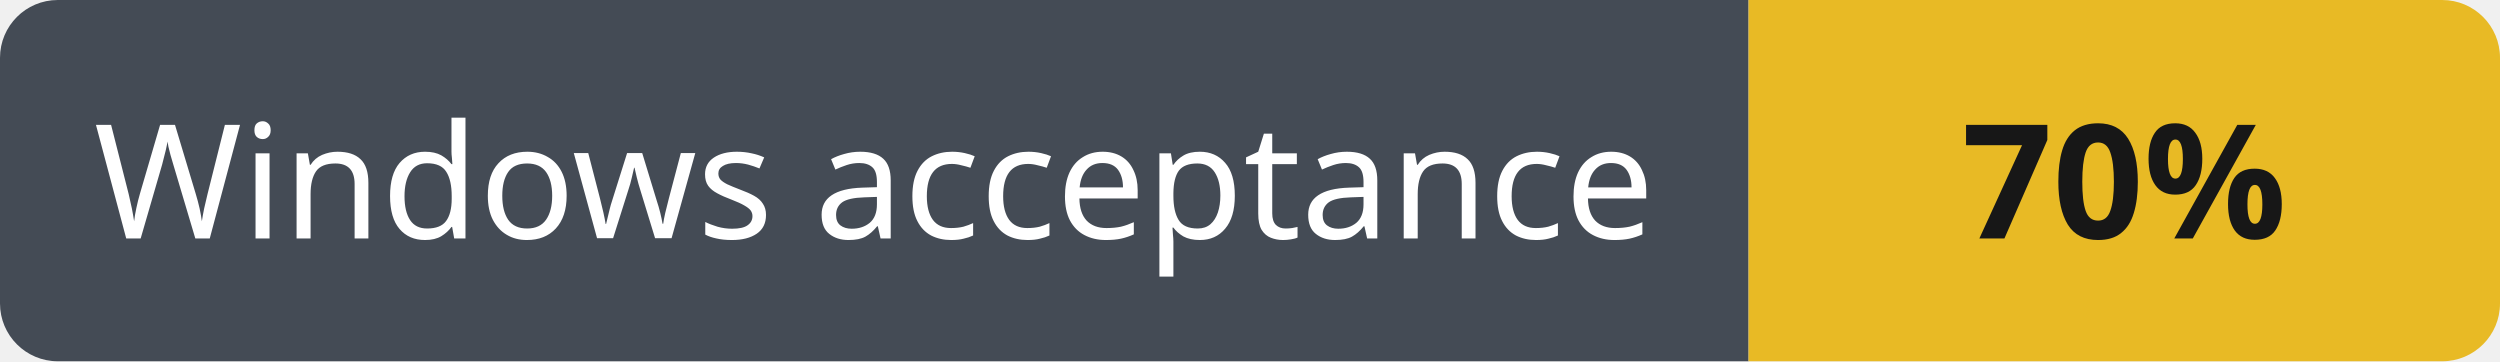
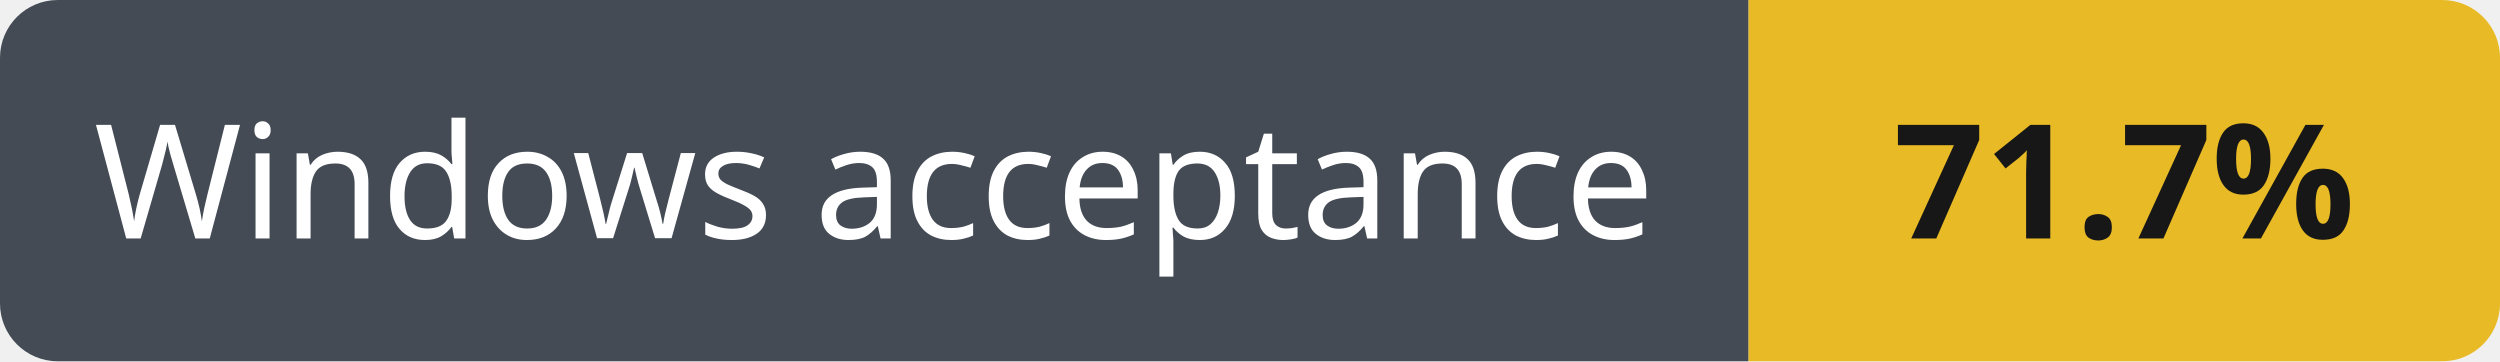
- <svg xmlns="http://www.w3.org/2000/svg" width="173" height="25" viewBox="0 0 173 25" role="img" aria-label="Windows acceptance 70%, 42 of 60 requirements verified">
+ <svg xmlns="http://www.w3.org/2000/svg" width="173" height="25" viewBox="0 0 173 25" role="img" aria-label="Windows acceptance 71.7%, 43 of 60 requirements verified">
  <clipPath id="badge">
    <rect width="173" height="25" rx="4" />
  </clipPath>
  <g clip-path="url(#badge)">
    <rect width="121" height="25" fill="#444b55" />
    <rect x="121" width="52" height="25" fill="#e8ba25" />
  </g>
  <g font-family="Verdana, sans-serif" font-size="11" text-anchor="middle">
    <text x="60.5" y="16.5" fill="#fff">Windows acceptance</text>
-     <text x="147" y="16.5" fill="#171717" font-weight="bold">70%</text>
+     <text x="147" y="16.5" fill="#171717" font-weight="bold">71.7%</text>
  </g>
</svg>
